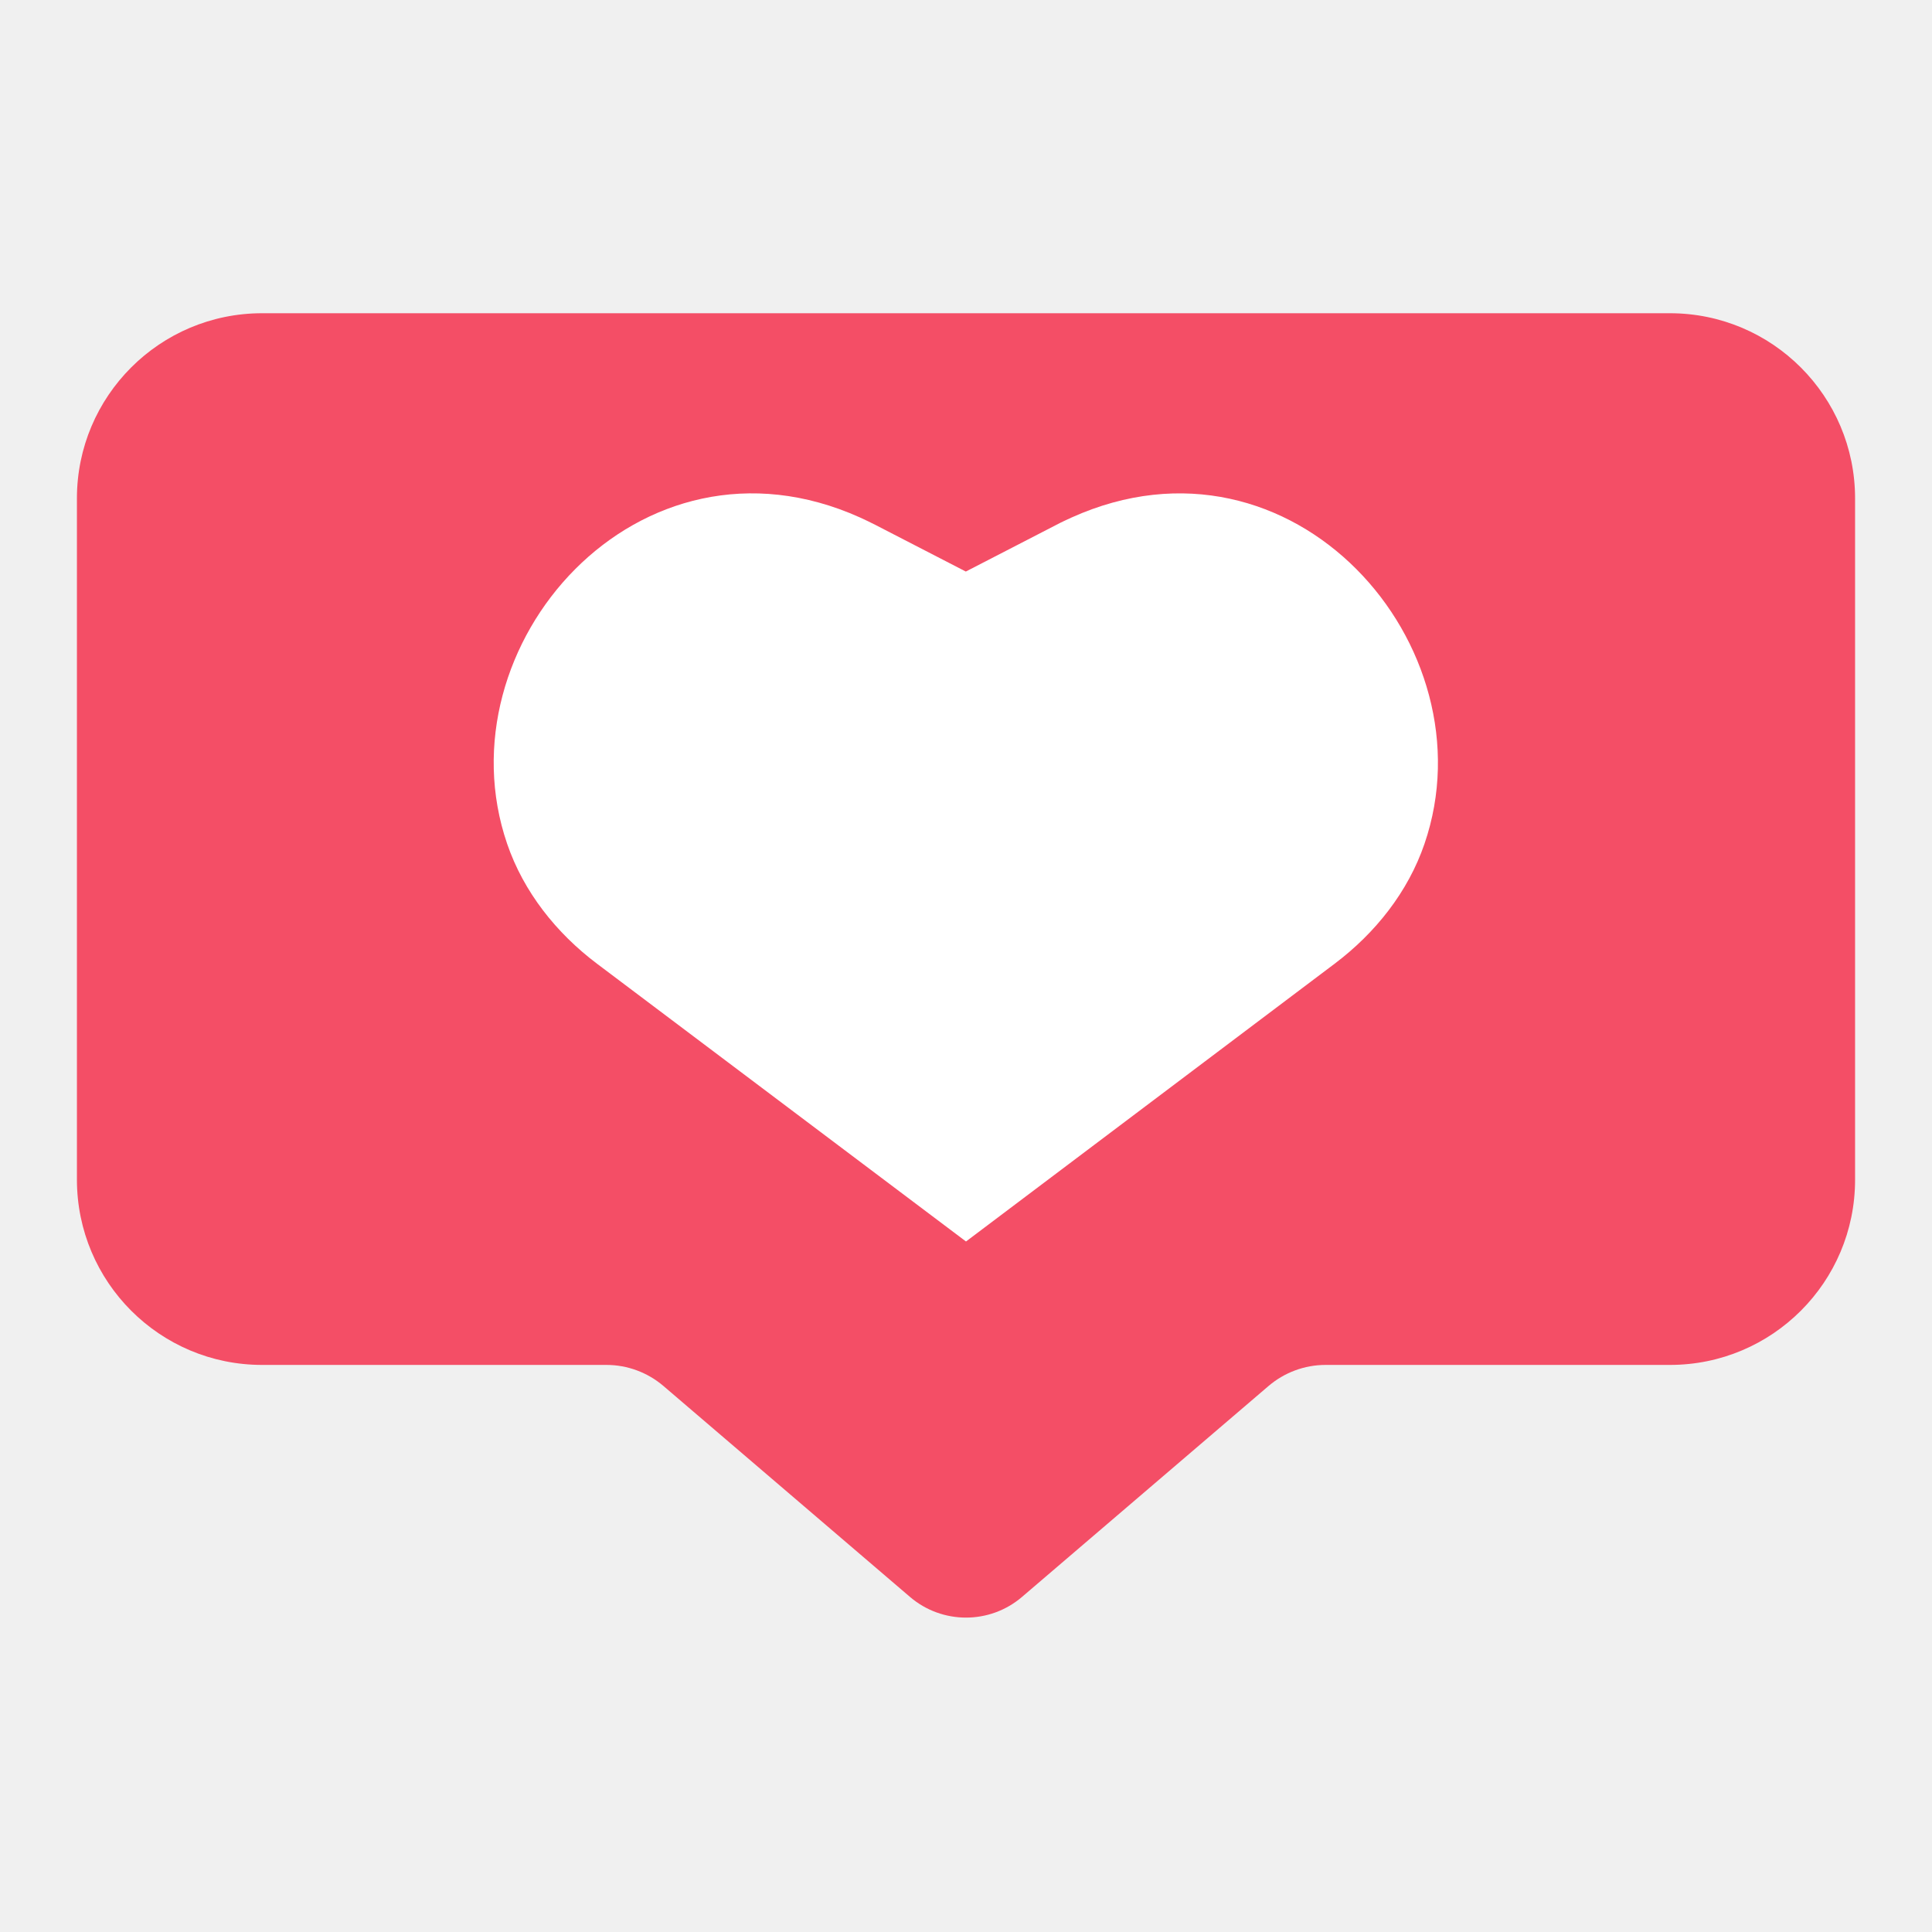
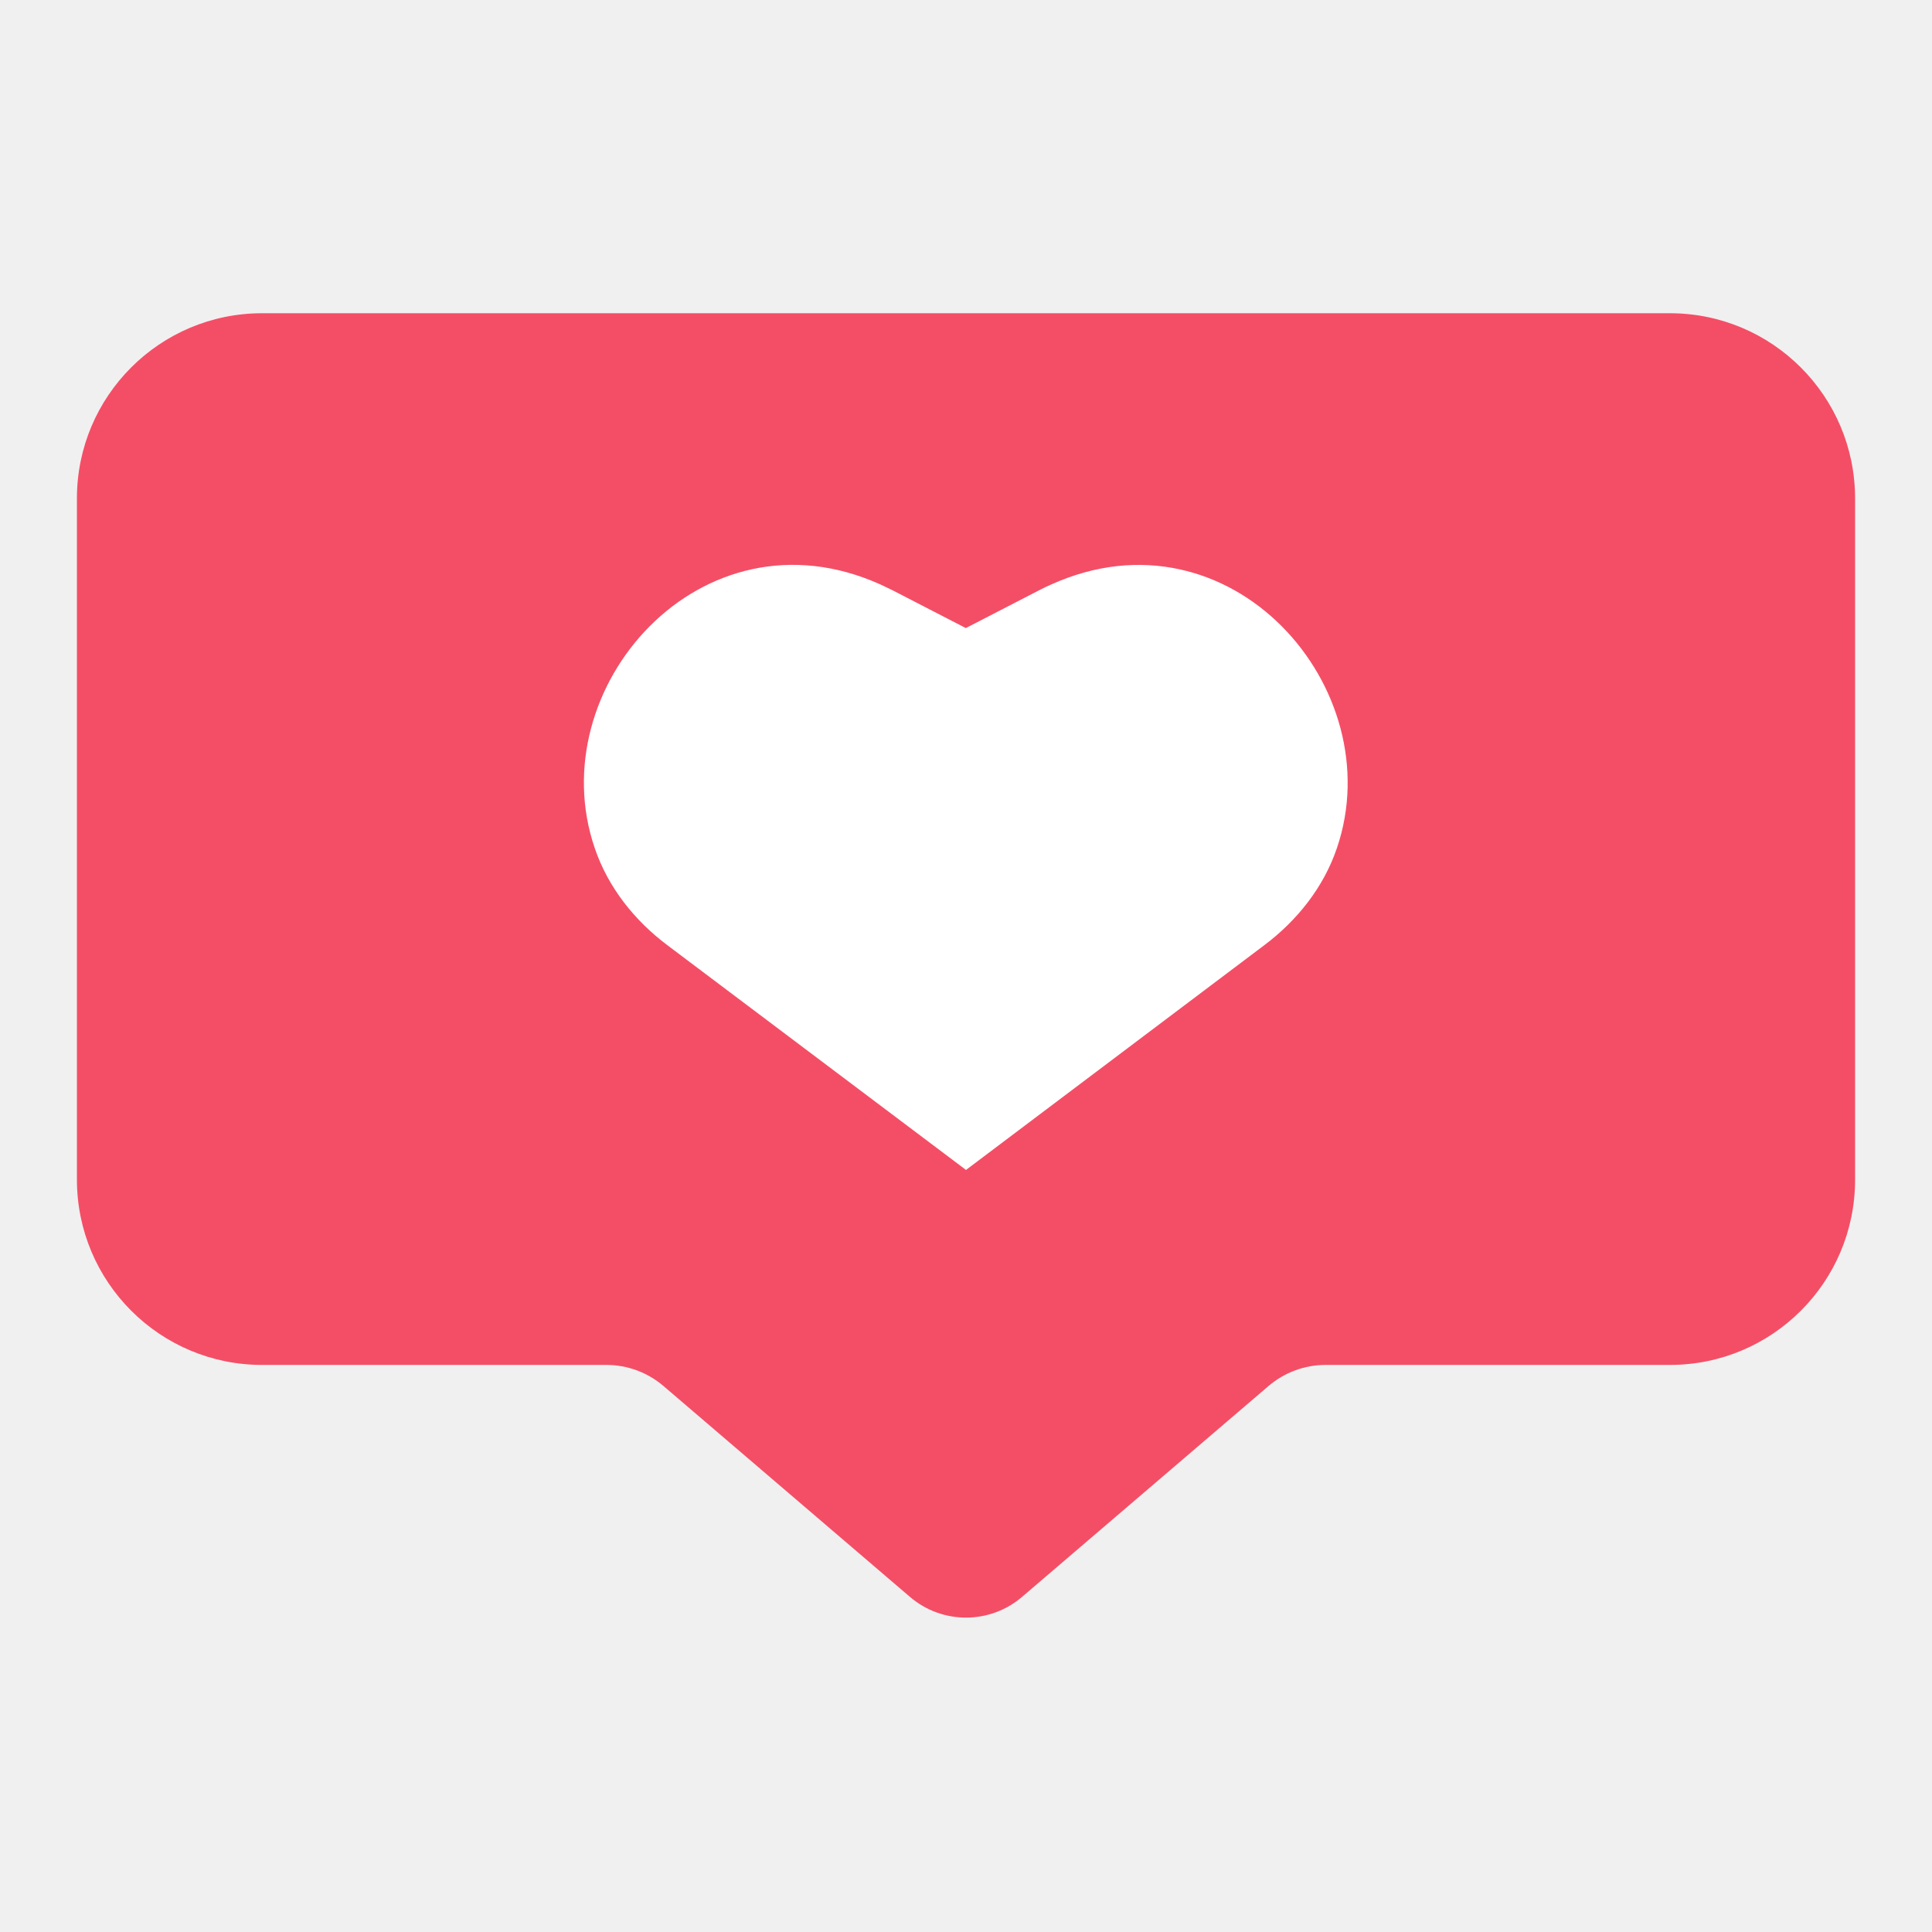
<svg xmlns="http://www.w3.org/2000/svg" version="1.1" id="Layer_1" x="0px" y="0px" viewBox="0 0 1080 1080" style="enable-background:new 0 0 1080 1080;" xml:space="preserve">
  <style type="text/css">
	.st0{fill:#F44E66;}
	.st1{fill:#FFFFFF;}
</style>
  <g id="XMLID_56_">
    <path id="XMLID_57_" class="st0" d="M933.5,175.1h-787C89.3,175.1,43,221.5,43,278.6v380.8C43,716.6,89.3,763,146.5,763H339   c11.7,0,23,4.2,31.9,11.8l137.8,117.9c18,15.4,44.6,15.4,62.6,0l137.8-117.9c8.9-7.6,20.2-11.8,31.9-11.8h192.5   c57.2,0,103.5-46.3,103.5-103.5V278.6C1037,221.5,990.7,175.1,933.5,175.1z" />
-     <path id="XMLID_55_" class="st1" d="M540,694L333.7,538.7c-22.7-17.1-41-40.1-50.2-67c-37.9-110.6,73.6-238.1,197.3-182.4   c2.9,1.3,5.7,2.7,8.5,4.1l50.6,26.1l50.6-26.1c2.8-1.5,5.7-2.8,8.5-4.1c123.7-55.7,235.2,71.9,197.3,182.4   c-9.2,26.9-27.5,49.9-50.2,67L540,694z" />
+     <path id="XMLID_55_" class="st1" d="M540,654L373.1,528.4c-18.4-13.8-33.2-32.4-40.6-54.2c-30.7-89.4,59.5-192.6,159.6-147.5   c2.3,1.1,4.6,2.2,6.9,3.3l40.9,21.1l40.9-21.1c2.3-1.2,4.6-2.3,6.9-3.3c100-45,190.2,58.1,159.6,147.5   c-7.4,21.8-22.2,40.4-40.6,54.2L540,654z" />
  </g>
</svg>
